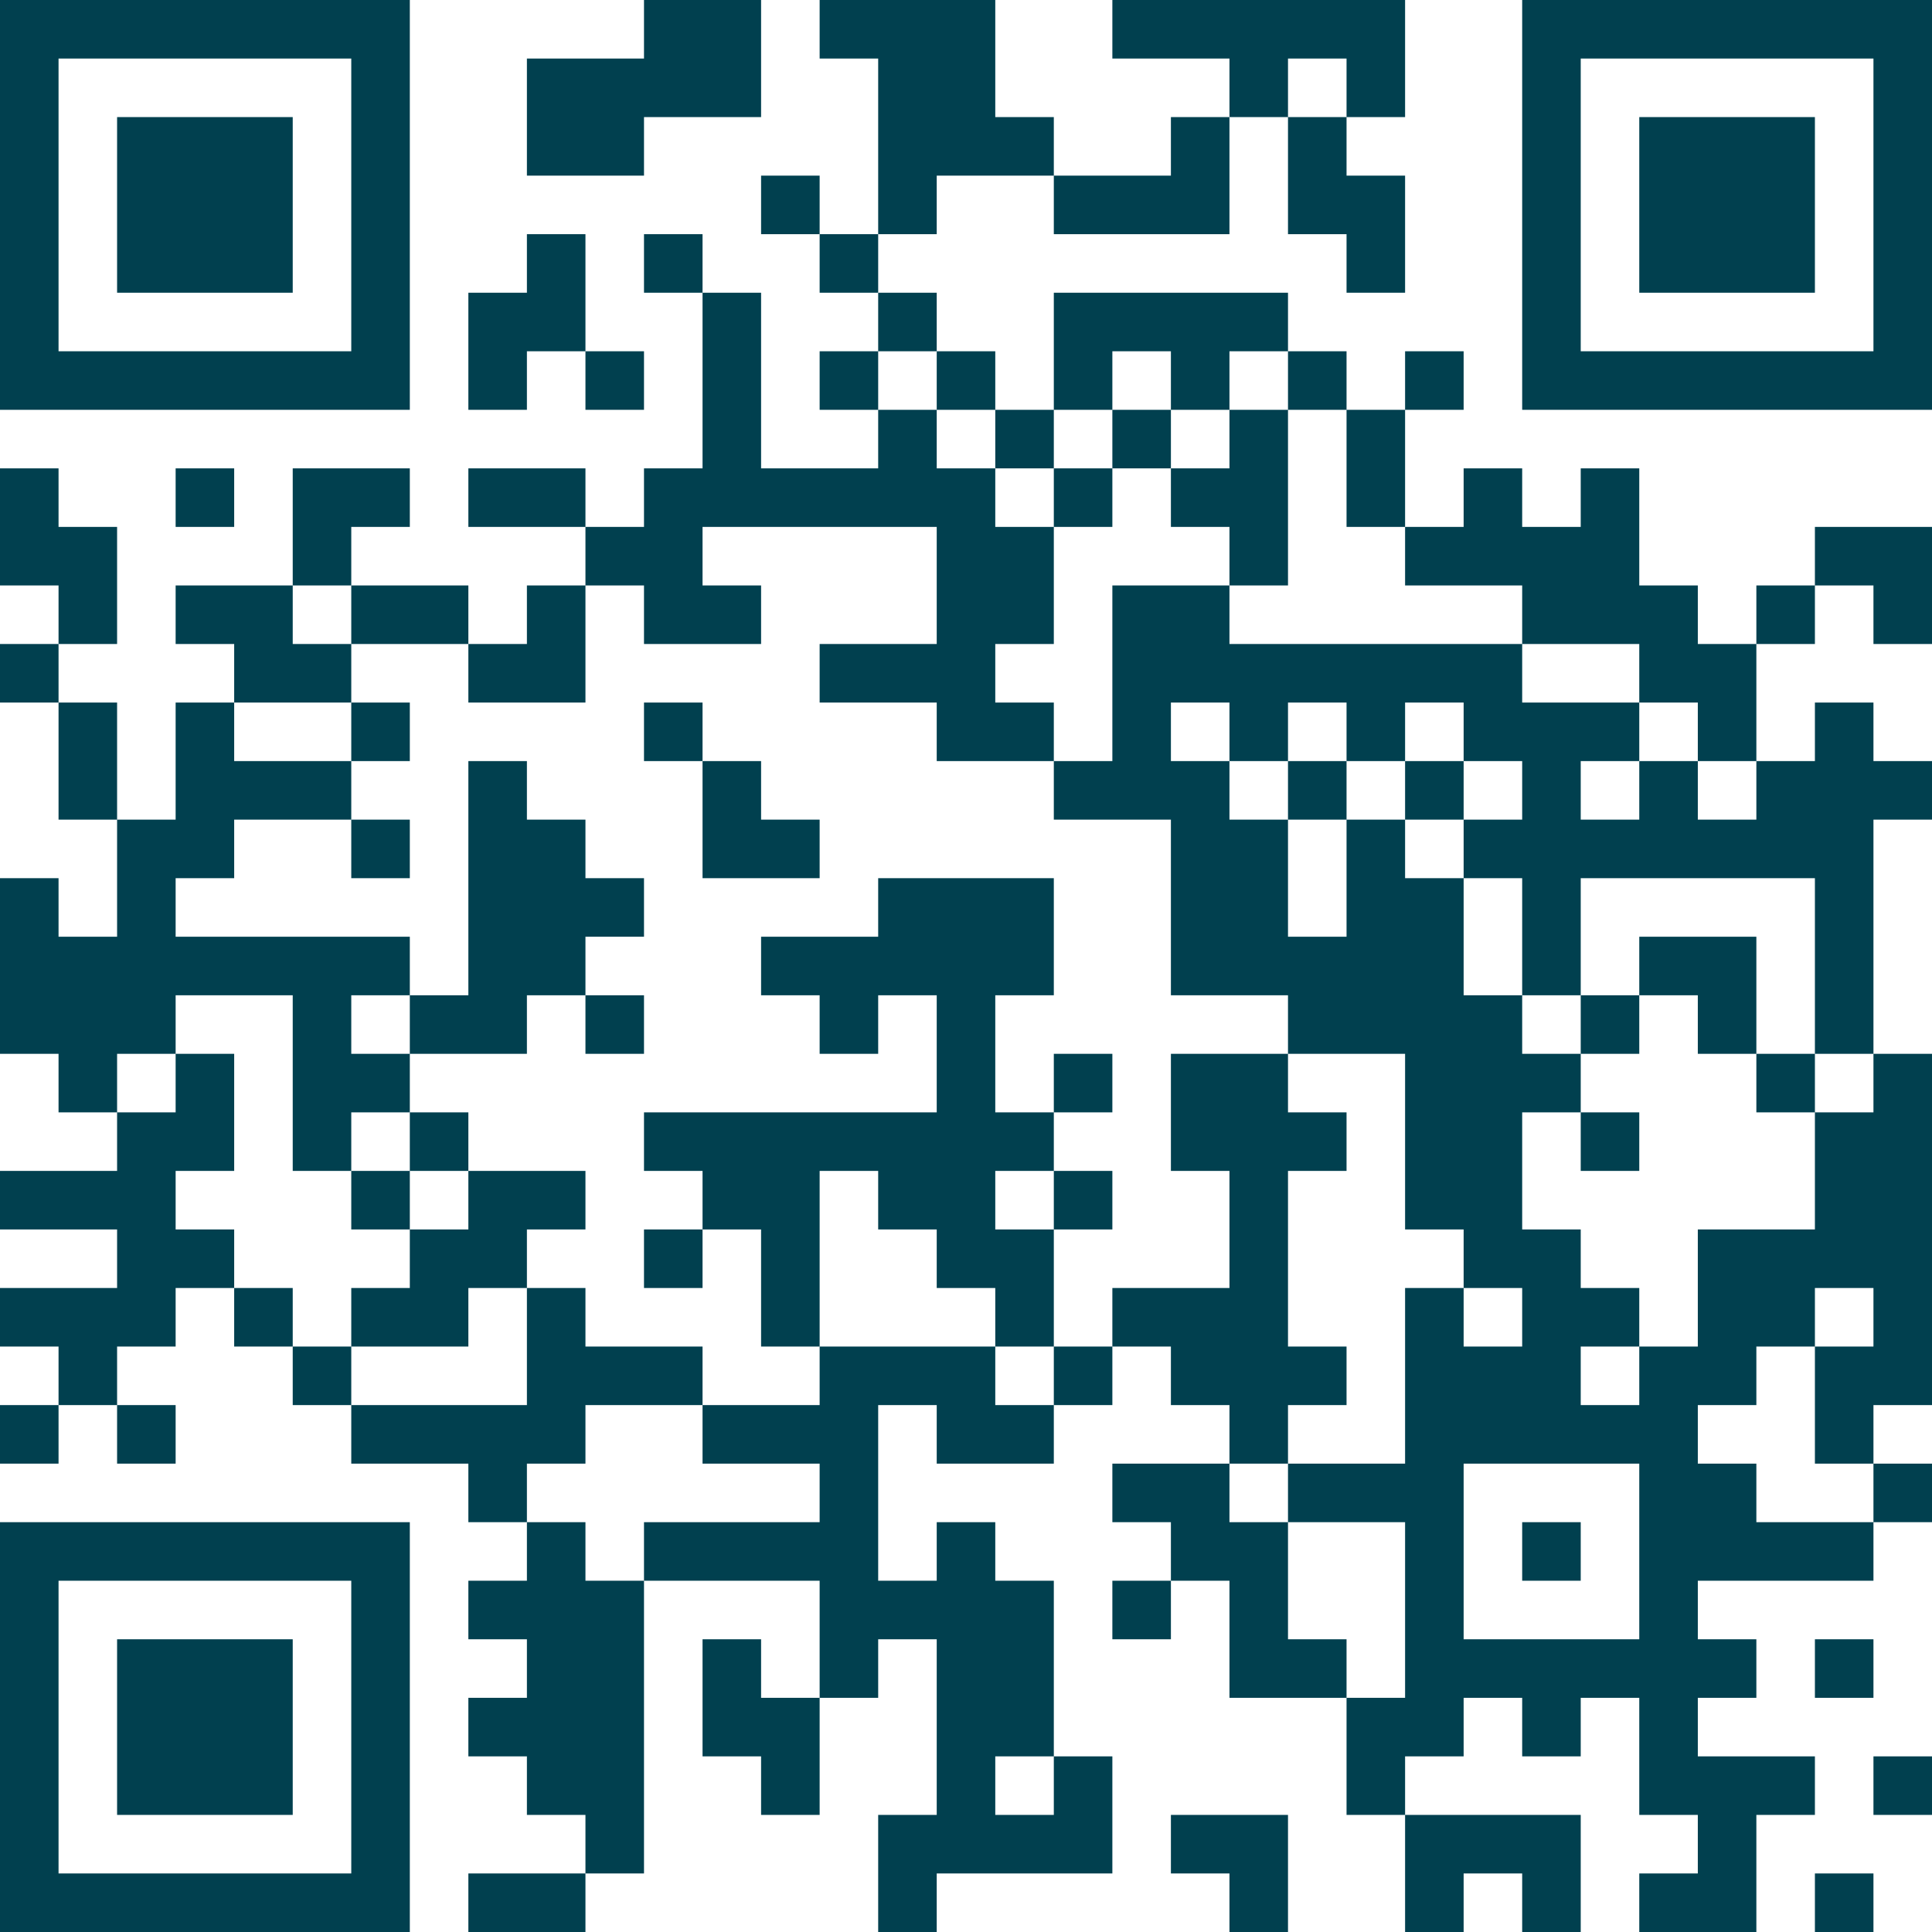
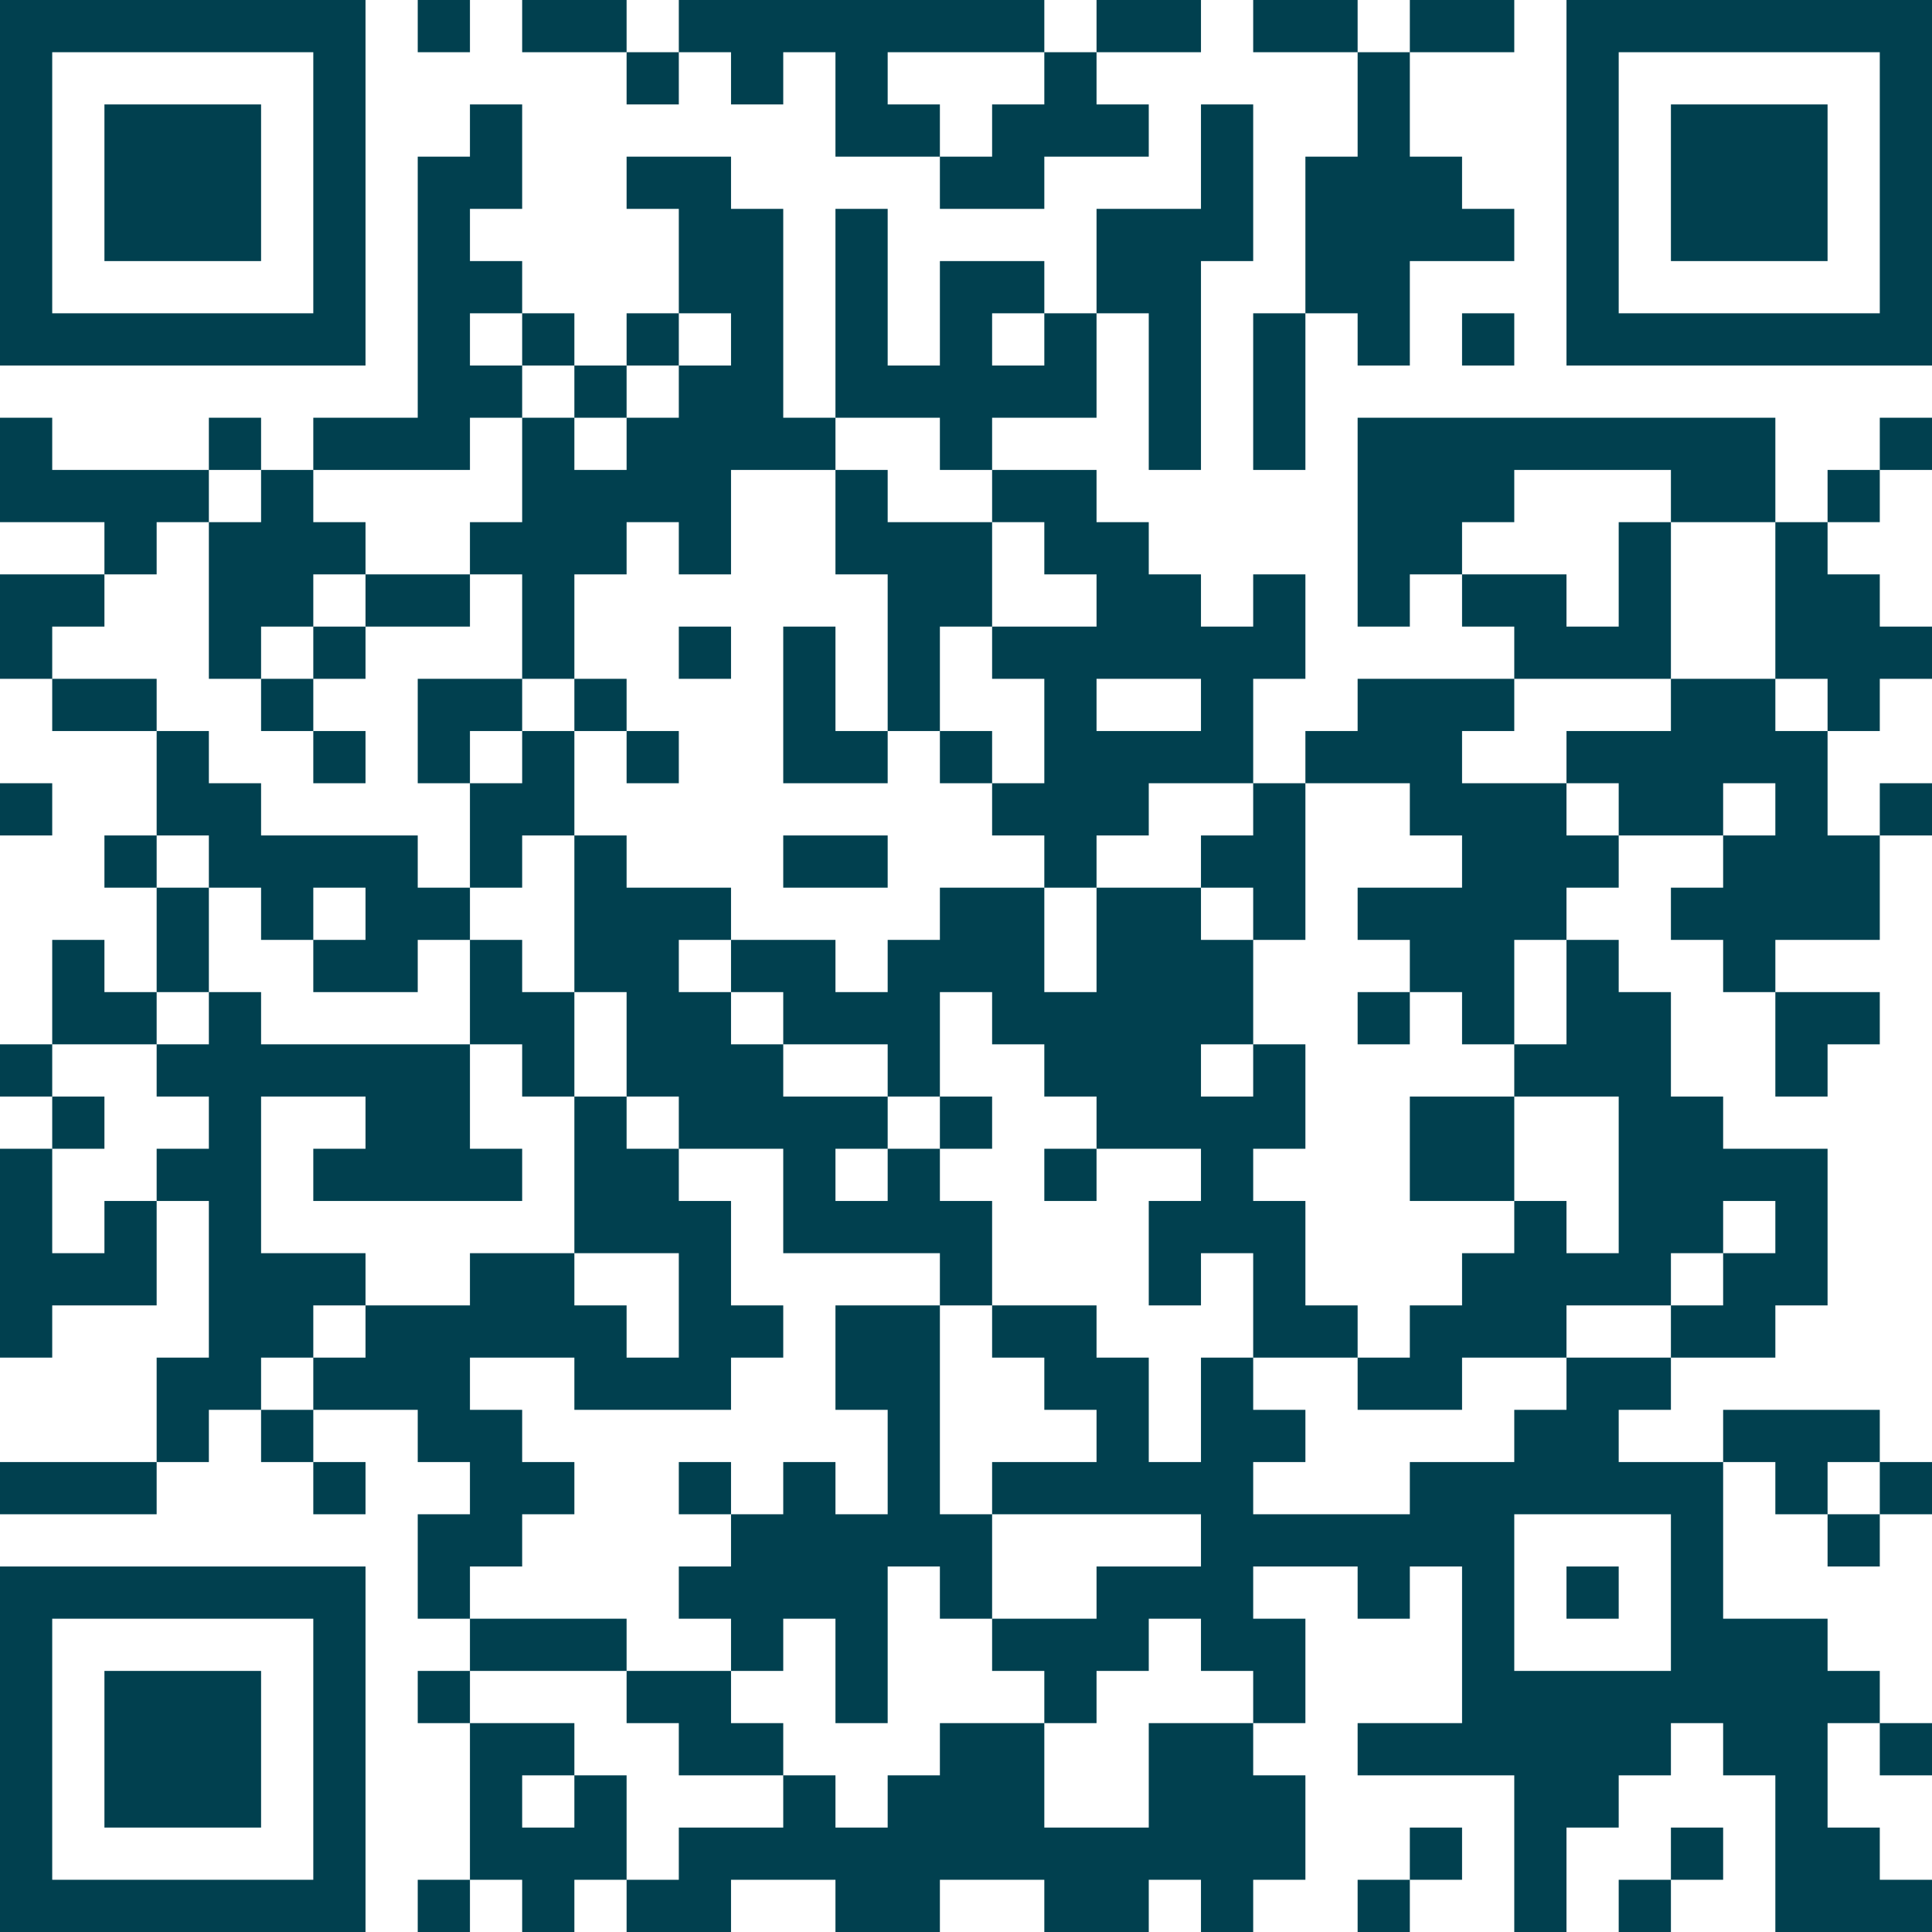
- <svg xmlns="http://www.w3.org/2000/svg" viewBox="0 0 330 330" class="segno">
-   <path transform="scale(10)" class="qrline" stroke="#01404f" d="M0 0.5h7m4 0h2m1 0h3m2 0h5m2 0h7m-33 1h1m5 0h1m2 0h4m2 0h2m4 0h1m1 0h1m2 0h1m5 0h1m-33 1h1m1 0h3m1 0h1m2 0h2m4 0h3m2 0h1m1 0h1m3 0h1m1 0h3m1 0h1m-33 1h1m1 0h3m1 0h1m6 0h1m1 0h1m2 0h3m1 0h2m2 0h1m1 0h3m1 0h1m-33 1h1m1 0h3m1 0h1m2 0h1m1 0h1m2 0h1m8 0h1m2 0h1m1 0h3m1 0h1m-33 1h1m5 0h1m1 0h2m2 0h1m2 0h1m2 0h4m4 0h1m5 0h1m-33 1h7m1 0h1m1 0h1m1 0h1m1 0h1m1 0h1m1 0h1m1 0h1m1 0h1m1 0h1m1 0h7m-21 1h1m2 0h1m1 0h1m1 0h1m1 0h1m1 0h1m-24 1h1m2 0h1m1 0h2m1 0h2m1 0h6m1 0h1m1 0h2m1 0h1m1 0h1m1 0h1m-28 1h2m3 0h1m4 0h2m4 0h2m3 0h1m2 0h4m3 0h2m-32 1h1m1 0h2m1 0h2m1 0h1m1 0h2m3 0h2m1 0h2m5 0h3m1 0h1m1 0h1m-33 1h1m3 0h2m2 0h2m4 0h3m2 0h7m2 0h2m-29 1h1m1 0h1m2 0h1m4 0h1m4 0h2m1 0h1m1 0h1m1 0h1m1 0h3m1 0h1m1 0h1m-31 1h1m1 0h3m2 0h1m3 0h1m5 0h3m1 0h1m1 0h1m1 0h1m1 0h1m1 0h3m-31 1h2m2 0h1m1 0h2m2 0h2m6 0h2m1 0h1m1 0h7m-32 1h1m1 0h1m5 0h3m4 0h3m2 0h2m1 0h2m1 0h1m4 0h1m-32 1h7m1 0h2m3 0h5m2 0h5m1 0h1m1 0h2m1 0h1m-32 1h3m2 0h1m1 0h2m1 0h1m3 0h1m1 0h1m5 0h4m1 0h1m1 0h1m1 0h1m-31 1h1m1 0h1m1 0h2m9 0h1m1 0h1m1 0h2m2 0h3m3 0h1m1 0h1m-31 1h2m1 0h1m1 0h1m3 0h7m2 0h3m1 0h2m1 0h1m3 0h2m-33 1h3m3 0h1m1 0h2m2 0h2m1 0h2m1 0h1m2 0h1m2 0h2m5 0h2m-31 1h2m3 0h2m2 0h1m1 0h1m2 0h2m3 0h1m3 0h2m2 0h4m-33 1h3m1 0h1m1 0h2m1 0h1m3 0h1m3 0h1m1 0h3m2 0h1m1 0h2m1 0h2m1 0h1m-32 1h1m3 0h1m3 0h3m2 0h3m1 0h1m1 0h3m1 0h3m1 0h2m1 0h2m-33 1h1m1 0h1m3 0h4m2 0h3m1 0h2m3 0h1m2 0h5m2 0h1m-24 1h1m5 0h1m4 0h2m1 0h3m3 0h2m2 0h1m-33 1h7m2 0h1m1 0h4m1 0h1m3 0h2m2 0h1m1 0h1m1 0h4m-32 1h1m5 0h1m1 0h3m3 0h4m1 0h1m1 0h1m2 0h1m3 0h1m-29 1h1m1 0h3m1 0h1m2 0h2m1 0h1m1 0h1m1 0h2m3 0h2m1 0h6m1 0h1m-32 1h1m1 0h3m1 0h1m1 0h3m1 0h2m2 0h2m5 0h2m1 0h1m1 0h1m-29 1h1m1 0h3m1 0h1m2 0h2m2 0h1m2 0h1m1 0h1m4 0h1m4 0h3m1 0h1m-33 1h1m5 0h1m3 0h1m4 0h4m1 0h2m2 0h3m2 0h1m-30 1h7m1 0h2m5 0h1m5 0h1m2 0h1m1 0h1m1 0h2m1 0h1" />
+ <svg xmlns="http://www.w3.org/2000/svg" viewBox="0 0 370 370" class="segno">
+   <path transform="scale(10)" class="qrline" stroke="#01404f" d="M0 0.5h7m1 0h1m1 0h2m1 0h7m1 0h2m1 0h2m1 0h2m1 0h7m-37 1h1m5 0h1m5 0h1m1 0h1m1 0h1m3 0h1m5 0h1m3 0h1m5 0h1m-37 1h1m1 0h3m1 0h1m2 0h1m6 0h2m1 0h3m1 0h1m2 0h1m3 0h1m1 0h3m1 0h1m-37 1h1m1 0h3m1 0h1m1 0h2m2 0h2m4 0h2m3 0h1m1 0h3m2 0h1m1 0h3m1 0h1m-37 1h1m1 0h3m1 0h1m1 0h1m4 0h2m1 0h1m4 0h3m1 0h4m1 0h1m1 0h3m1 0h1m-37 1h1m5 0h1m1 0h2m3 0h2m1 0h1m1 0h2m1 0h2m2 0h2m3 0h1m5 0h1m-37 1h7m1 0h1m1 0h1m1 0h1m1 0h1m1 0h1m1 0h1m1 0h1m1 0h1m1 0h1m1 0h1m1 0h1m1 0h7m-29 1h2m1 0h1m1 0h2m1 0h5m1 0h1m1 0h1m-25 1h1m3 0h1m1 0h3m1 0h1m1 0h4m2 0h1m3 0h1m1 0h1m1 0h8m2 0h1m-37 1h4m1 0h1m4 0h4m2 0h1m2 0h2m5 0h3m3 0h2m1 0h1m-34 1h1m1 0h3m2 0h3m1 0h1m2 0h3m1 0h2m4 0h2m3 0h1m2 0h1m-35 1h2m2 0h2m1 0h2m1 0h1m6 0h2m2 0h2m1 0h1m1 0h1m1 0h2m1 0h1m2 0h2m-36 1h1m3 0h1m1 0h1m3 0h1m2 0h1m1 0h1m1 0h1m1 0h6m4 0h3m2 0h3m-36 1h2m2 0h1m2 0h2m1 0h1m3 0h1m1 0h1m2 0h1m2 0h1m2 0h3m3 0h2m1 0h1m-33 1h1m2 0h1m1 0h1m1 0h1m1 0h1m2 0h2m1 0h1m1 0h4m1 0h3m2 0h5m-35 1h1m2 0h2m4 0h2m8 0h3m2 0h1m2 0h3m1 0h2m1 0h1m1 0h1m-35 1h1m1 0h4m1 0h1m1 0h1m3 0h2m3 0h1m2 0h2m3 0h3m2 0h3m-33 1h1m1 0h1m1 0h2m2 0h3m4 0h2m1 0h2m1 0h1m1 0h4m2 0h4m-35 1h1m1 0h1m2 0h2m1 0h1m1 0h2m1 0h2m1 0h3m1 0h3m3 0h2m1 0h1m2 0h1m-33 1h2m1 0h1m4 0h2m1 0h2m1 0h3m1 0h5m2 0h1m1 0h1m1 0h2m2 0h2m-36 1h1m2 0h6m1 0h1m1 0h3m2 0h1m2 0h3m1 0h1m4 0h3m2 0h1m-34 1h1m2 0h1m2 0h2m2 0h1m1 0h4m1 0h1m2 0h4m2 0h2m2 0h2m-33 1h1m2 0h2m1 0h4m1 0h2m2 0h1m1 0h1m2 0h1m2 0h1m3 0h2m2 0h4m-35 1h1m1 0h1m1 0h1m6 0h3m1 0h4m3 0h3m4 0h1m1 0h2m1 0h1m-35 1h3m1 0h3m2 0h2m2 0h1m4 0h1m3 0h1m1 0h1m3 0h4m1 0h2m-35 1h1m3 0h2m1 0h5m1 0h2m1 0h2m1 0h2m3 0h2m1 0h3m2 0h2m-31 1h2m1 0h3m2 0h3m2 0h2m2 0h2m1 0h1m2 0h2m2 0h2m-29 1h1m1 0h1m2 0h2m7 0h1m3 0h1m1 0h2m4 0h2m2 0h3m-36 1h3m3 0h1m2 0h2m2 0h1m1 0h1m1 0h1m1 0h5m3 0h6m1 0h1m1 0h1m-29 1h2m4 0h5m4 0h6m3 0h1m2 0h1m-36 1h7m1 0h1m4 0h4m1 0h1m2 0h3m2 0h1m1 0h1m1 0h1m1 0h1m-33 1h1m5 0h1m2 0h3m2 0h1m1 0h1m2 0h3m1 0h2m3 0h1m3 0h3m-35 1h1m1 0h3m1 0h1m1 0h1m3 0h2m2 0h1m3 0h1m3 0h1m3 0h8m-36 1h1m1 0h3m1 0h1m2 0h2m2 0h2m3 0h2m2 0h2m2 0h6m1 0h2m1 0h1m-37 1h1m1 0h3m1 0h1m2 0h1m1 0h1m3 0h1m1 0h3m2 0h3m4 0h2m3 0h1m-35 1h1m5 0h1m2 0h3m1 0h12m2 0h1m1 0h1m2 0h1m1 0h2m-36 1h7m1 0h1m1 0h1m1 0h2m2 0h2m2 0h2m1 0h1m2 0h1m2 0h1m1 0h1m2 0h3" />
</svg>
